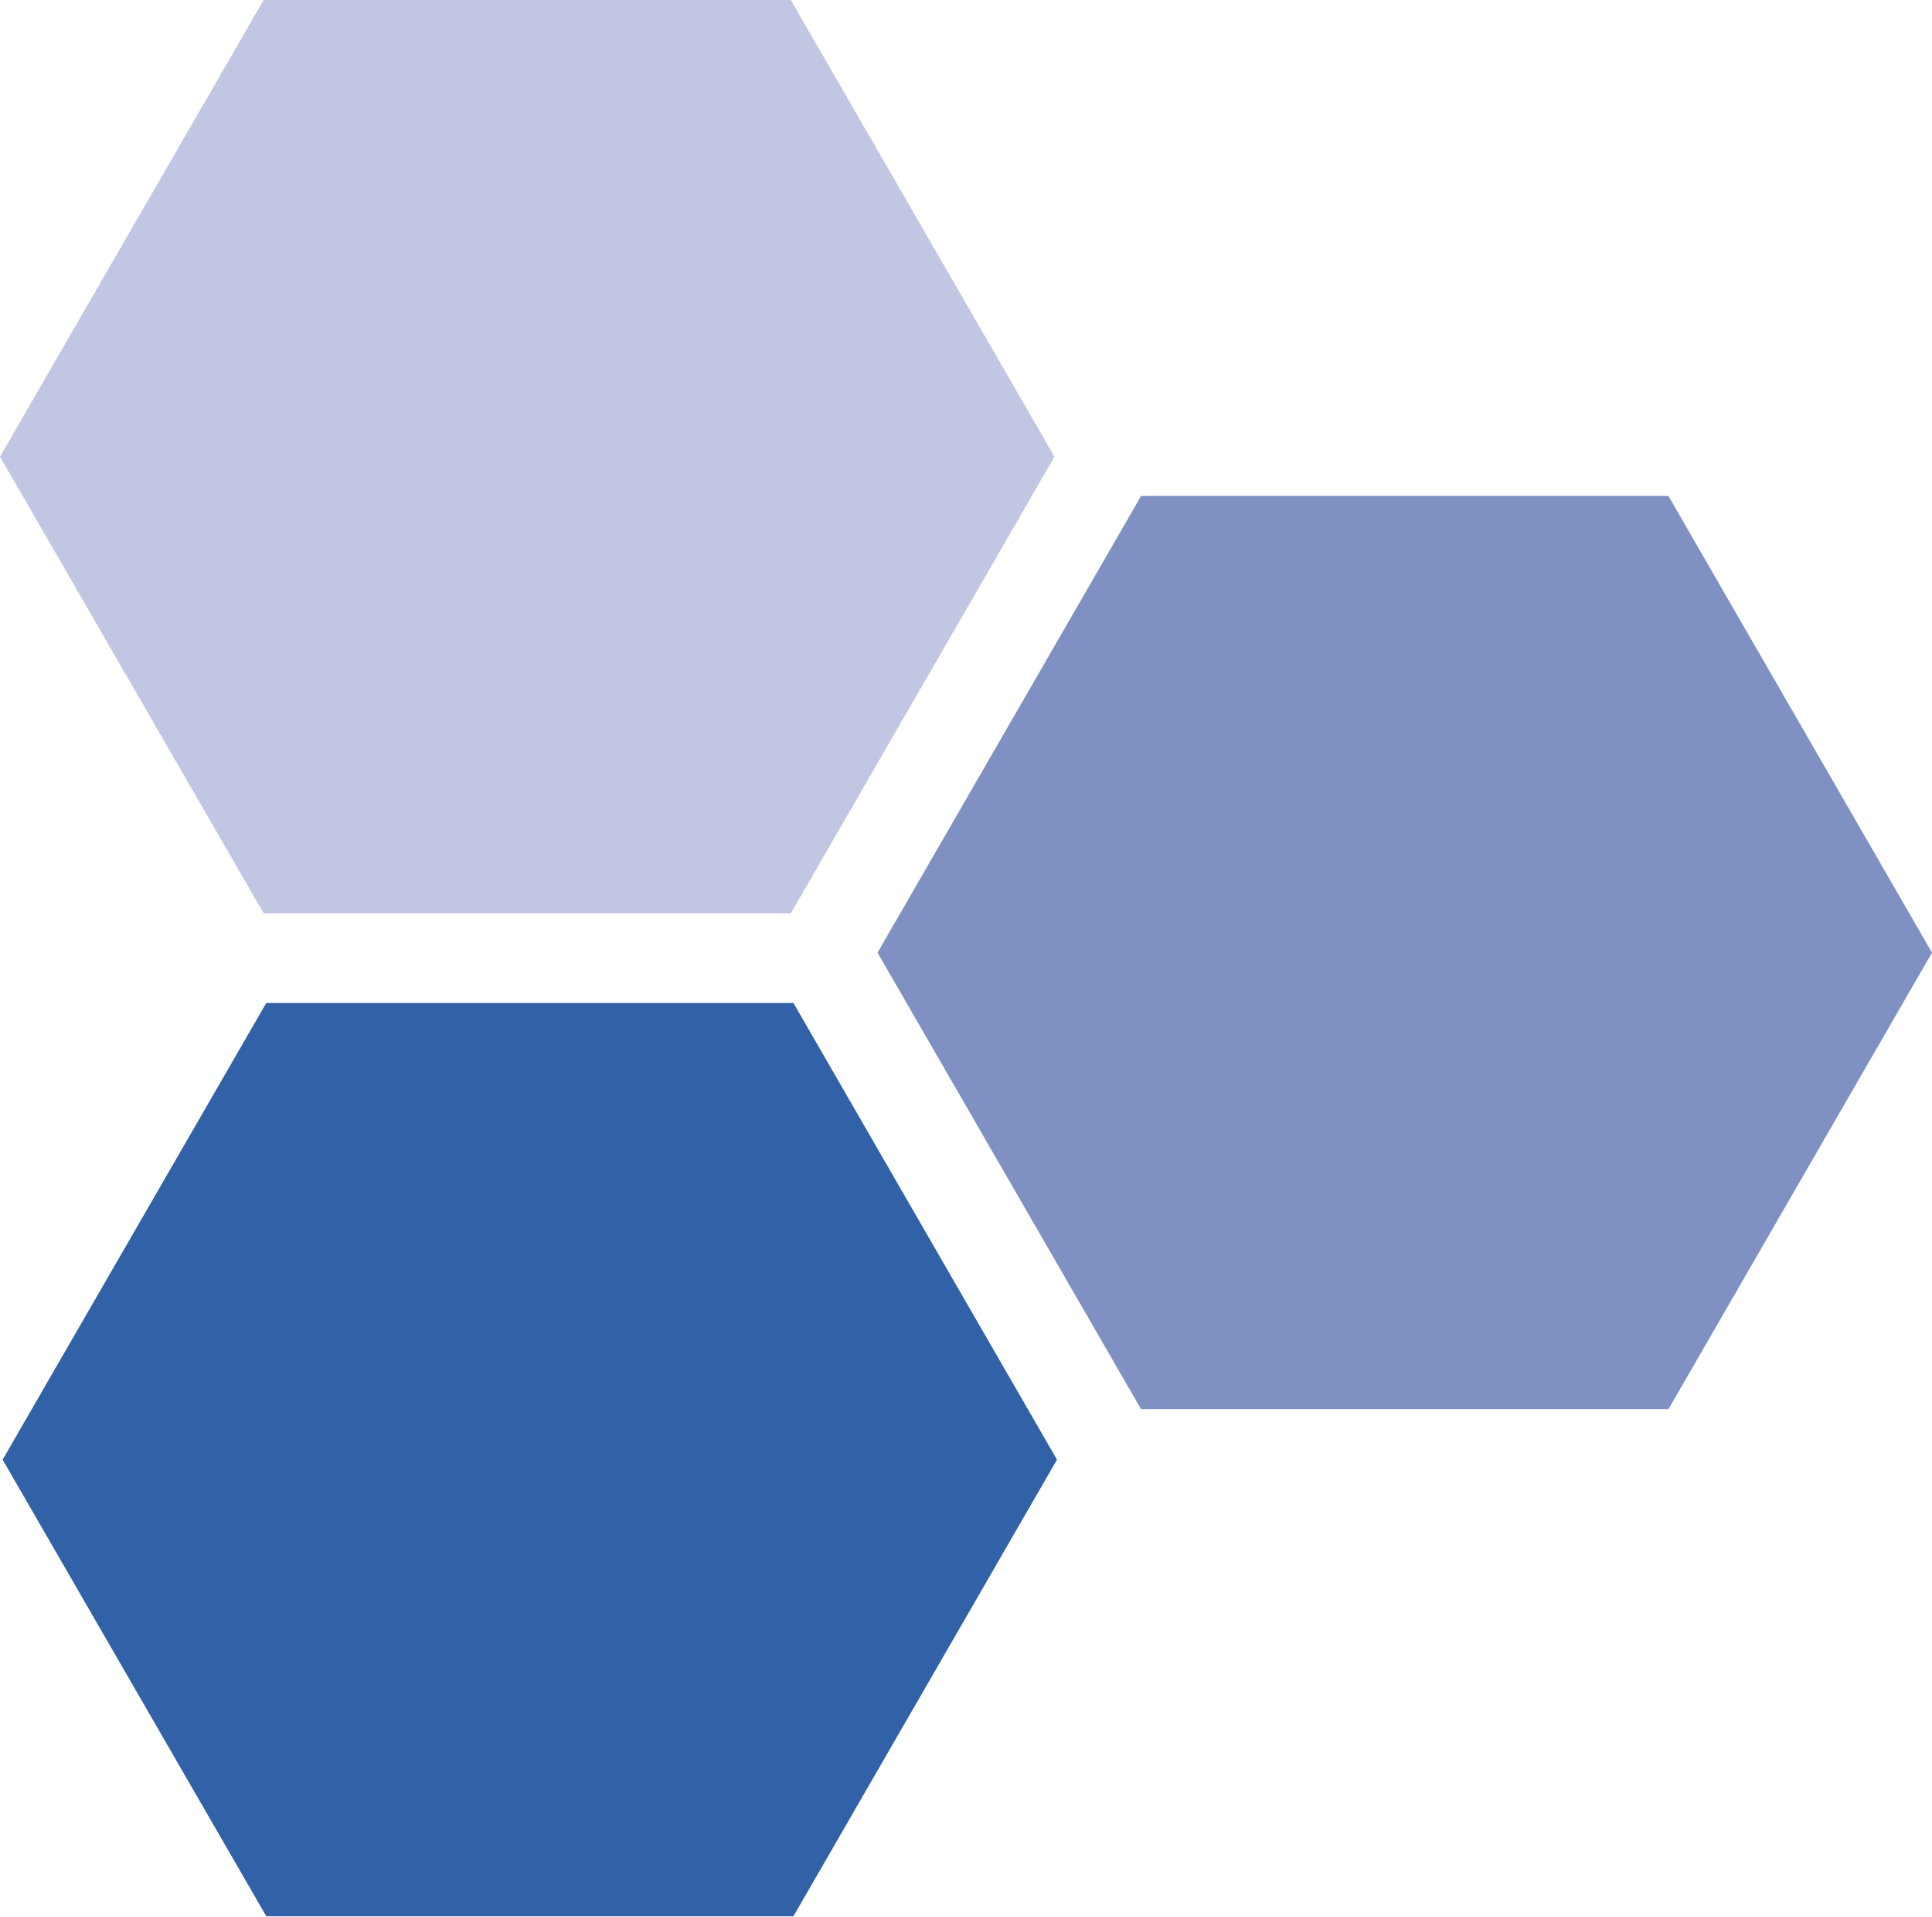
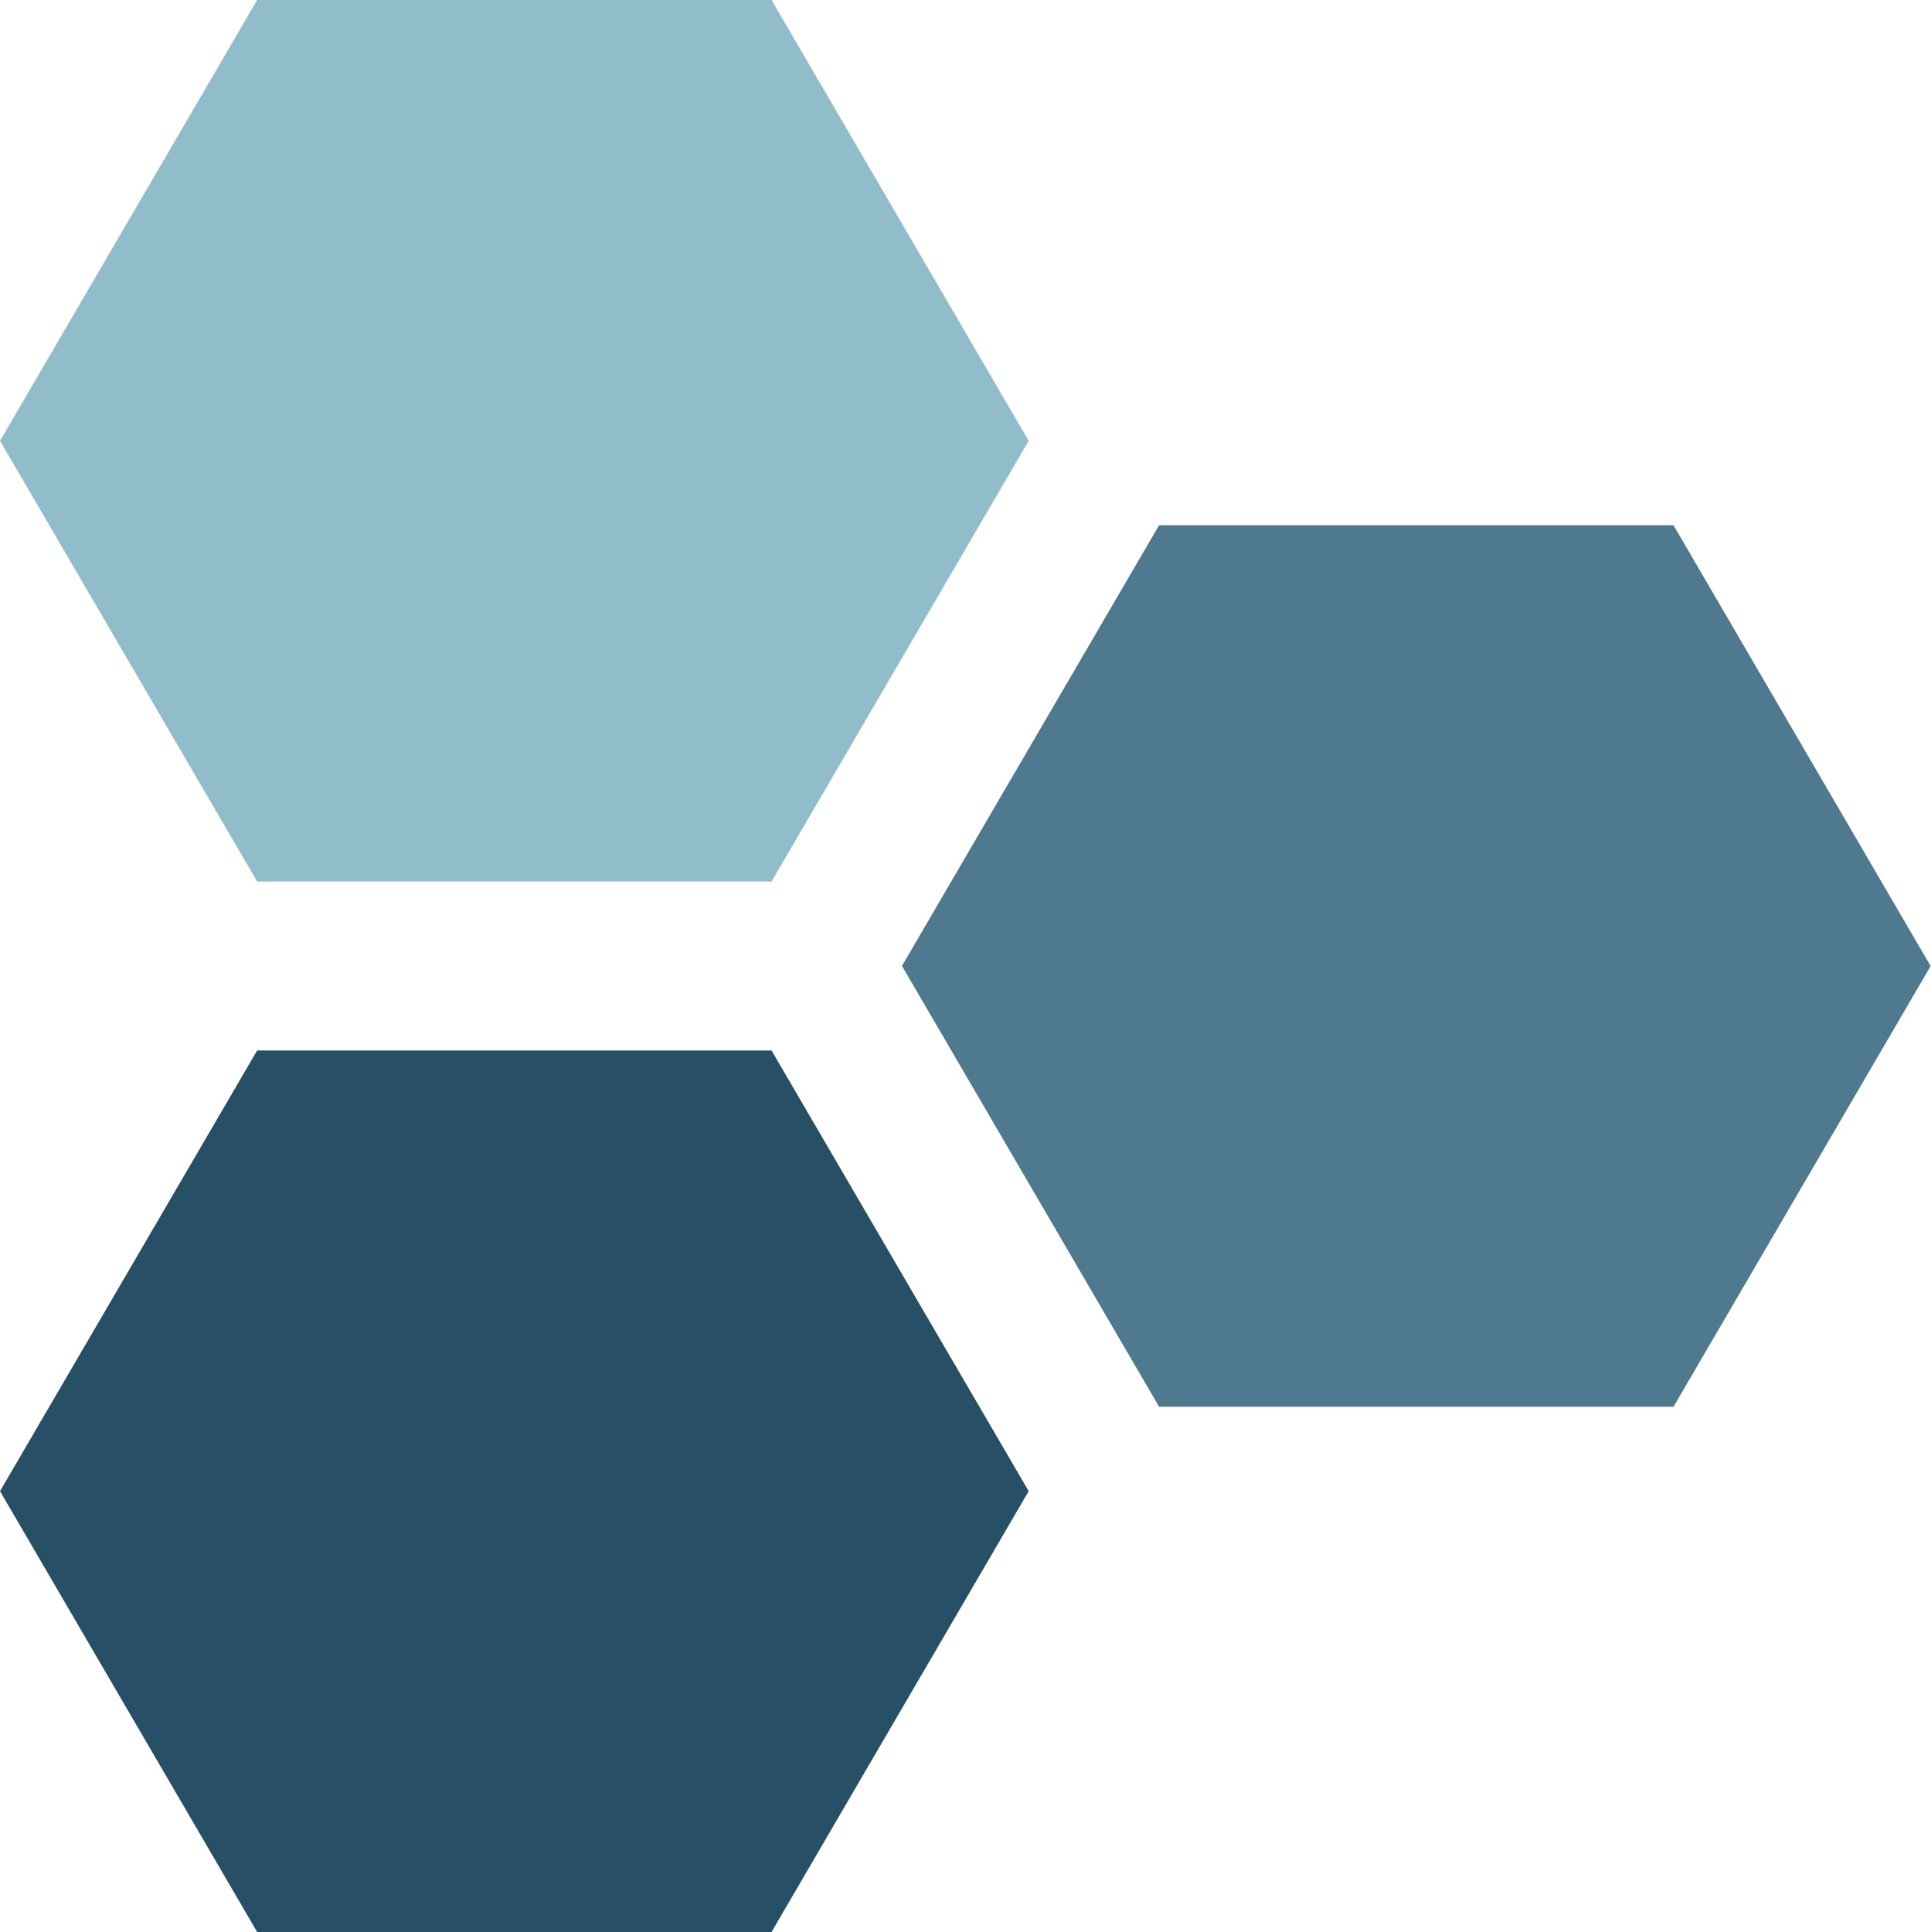
- <svg xmlns="http://www.w3.org/2000/svg" version="1.1" id="Layer_1" width="19.938" height="19.771" viewBox="0 0 19.938 19.771" overflow="visible" enable-background="new 0 0 19.938 19.771" xml:space="preserve">
-   <polygon fill="#3162A7" points="2.748,19.771 0.027,15.06 2.748,10.348 8.188,10.348 10.908,15.06 8.188,19.771 " />
-   <polygon fill="#7F91C3" points="11.776,14.54 9.056,9.829 11.776,5.117 17.218,5.117 19.938,9.829 17.218,14.54 " />
-   <polygon fill="#C1C6E3" points="2.721,9.423 0,4.712 2.721,0 8.161,0 10.882,4.712 8.161,9.423 " />
+ <svg xmlns="http://www.w3.org/2000/svg" id="Ebene_1" data-name="Ebene 1" viewBox="0 0 136.35 136.43">
+   <defs>
+     <style>.cls-1{fill:#4e798e;}.cls-2{fill:#91bdcb;}.cls-3{fill:#274f66;}</style>
+   </defs>
+   <path id="Fill-12" class="cls-1" d="M81.86,99.34L63.7,68.21,81.86,37.09h36.33l18.16,31.13L118.19,99.34H81.86" />
+   <path id="Fill-13" class="cls-2" d="M18.16,62.25L0,31.13,18.16,0H54.49L72.65,31.13,54.49,62.25H18.16" />
+   <path id="Fill-14" class="cls-3" d="M18.16,136.43L0,105.3,18.16,74.18H54.49L72.65,105.3,54.49,136.43H18.16" />
</svg>
